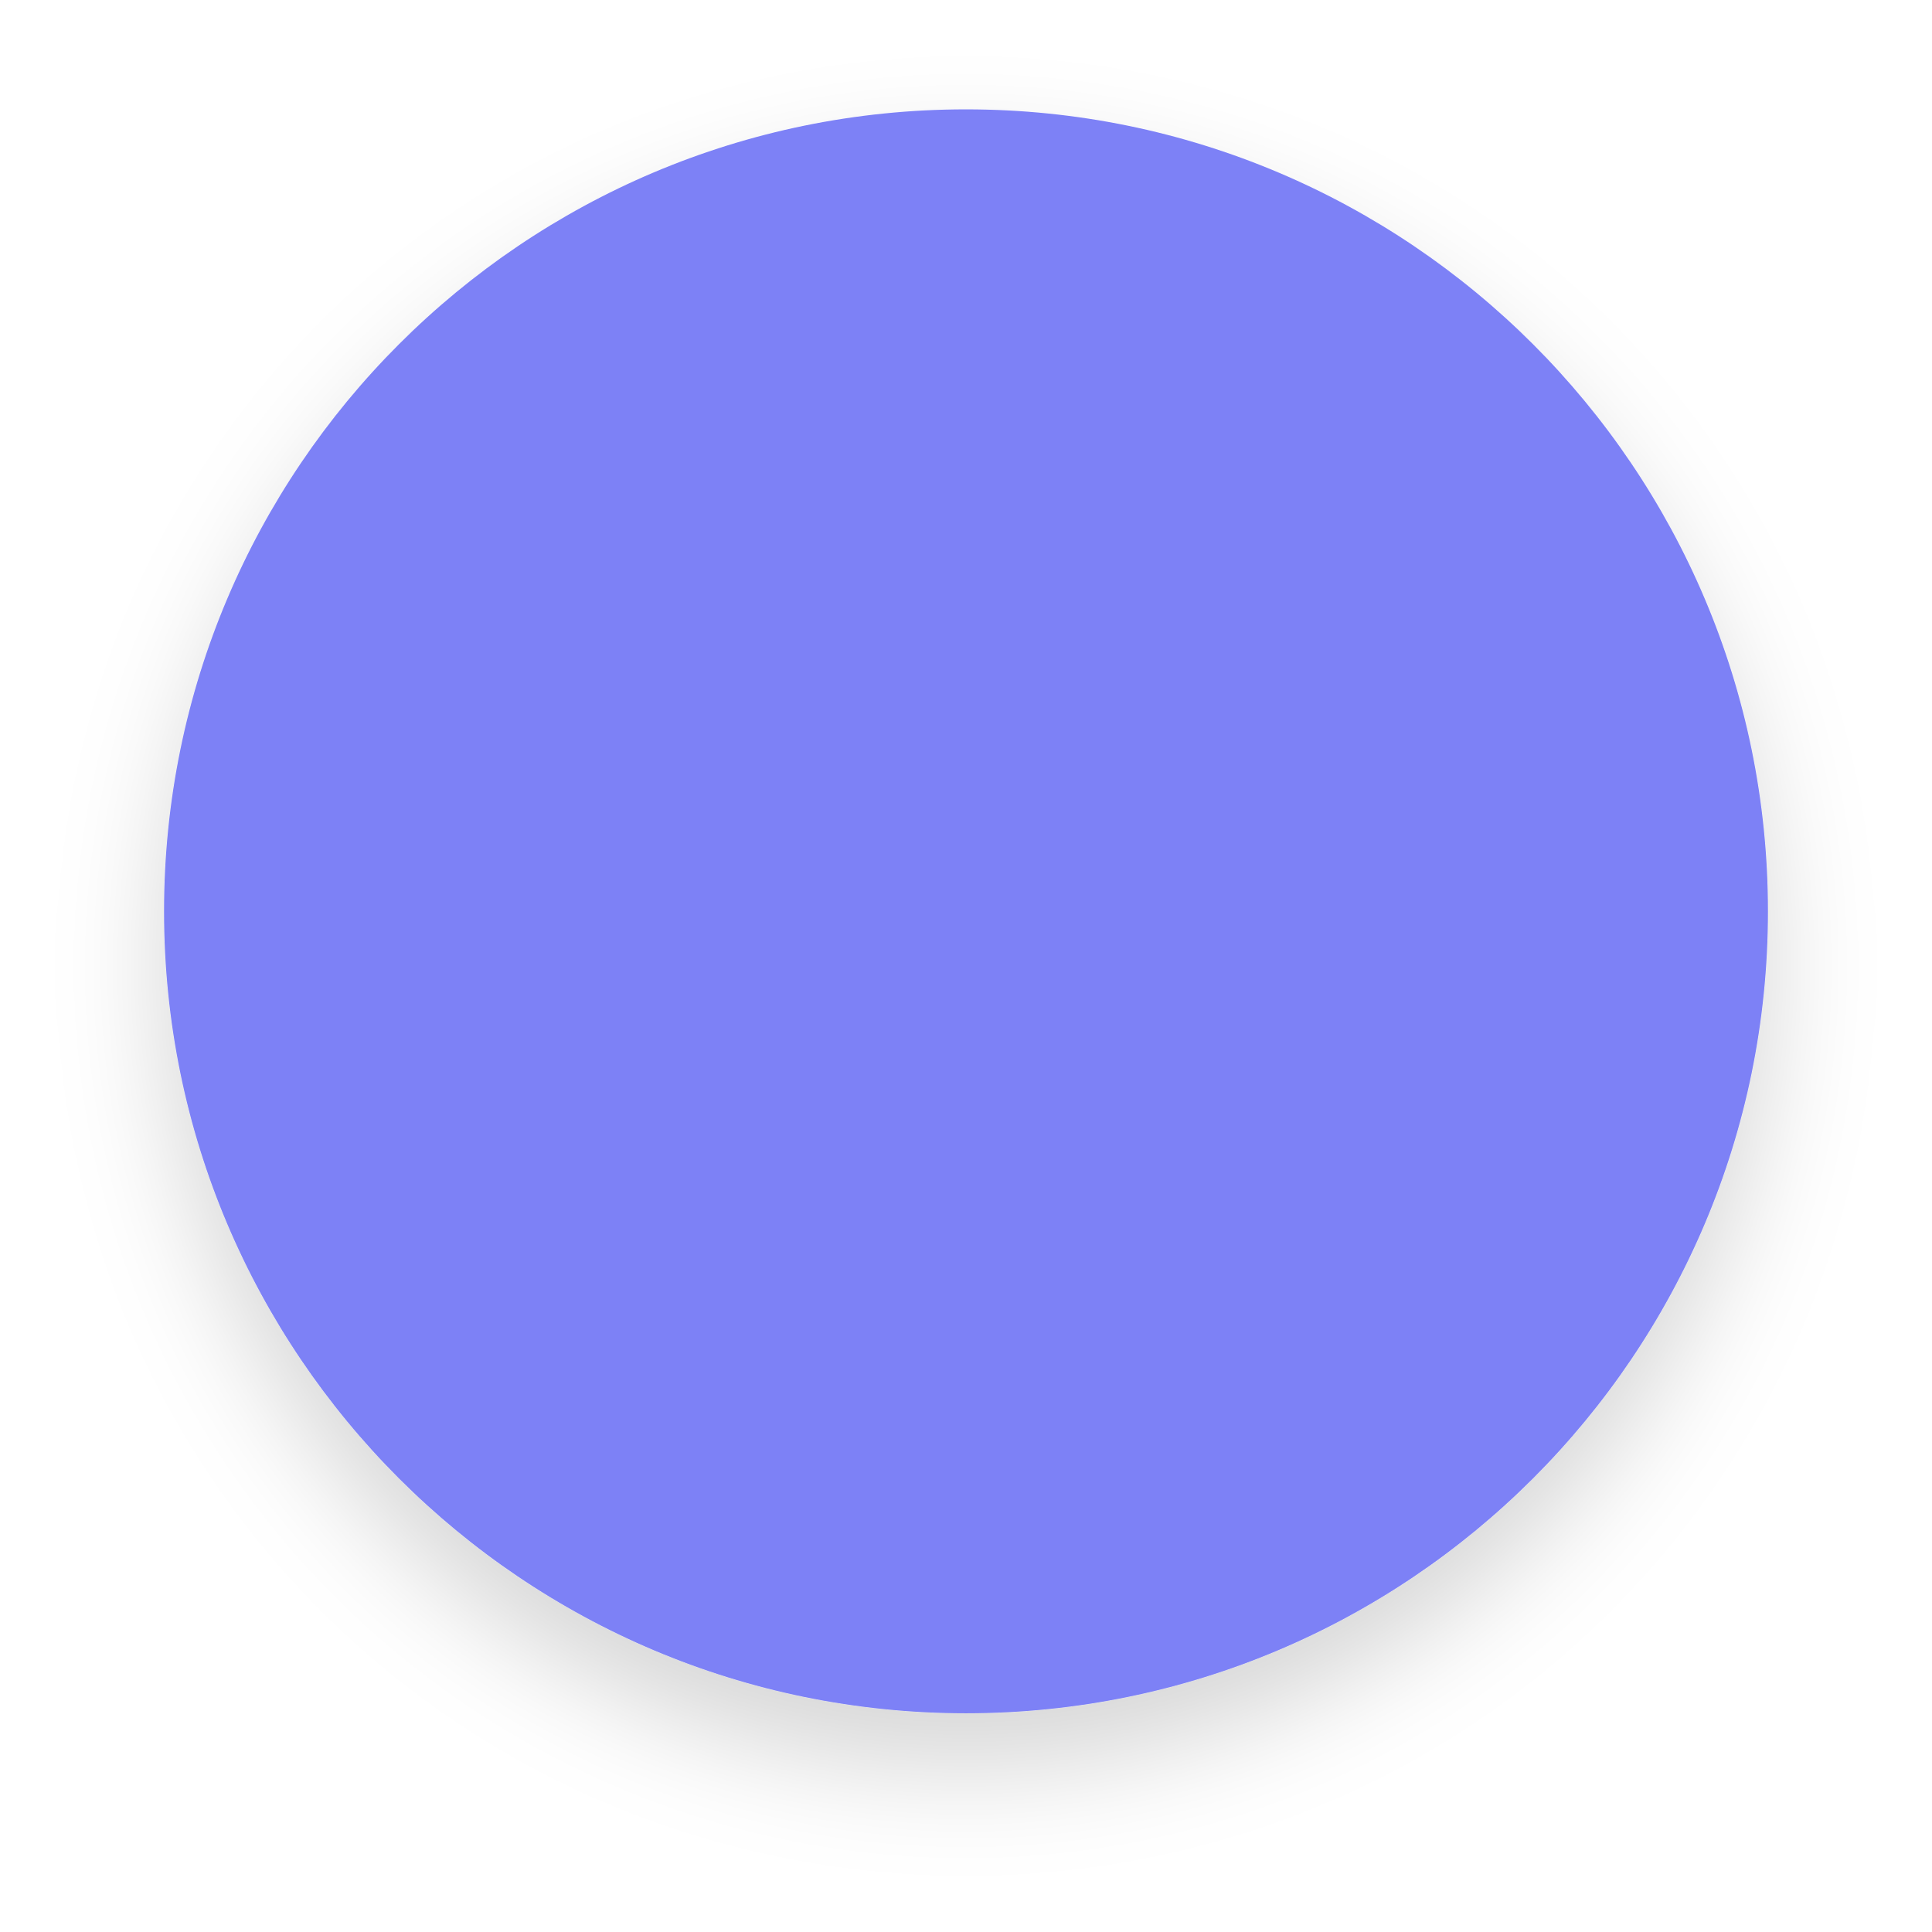
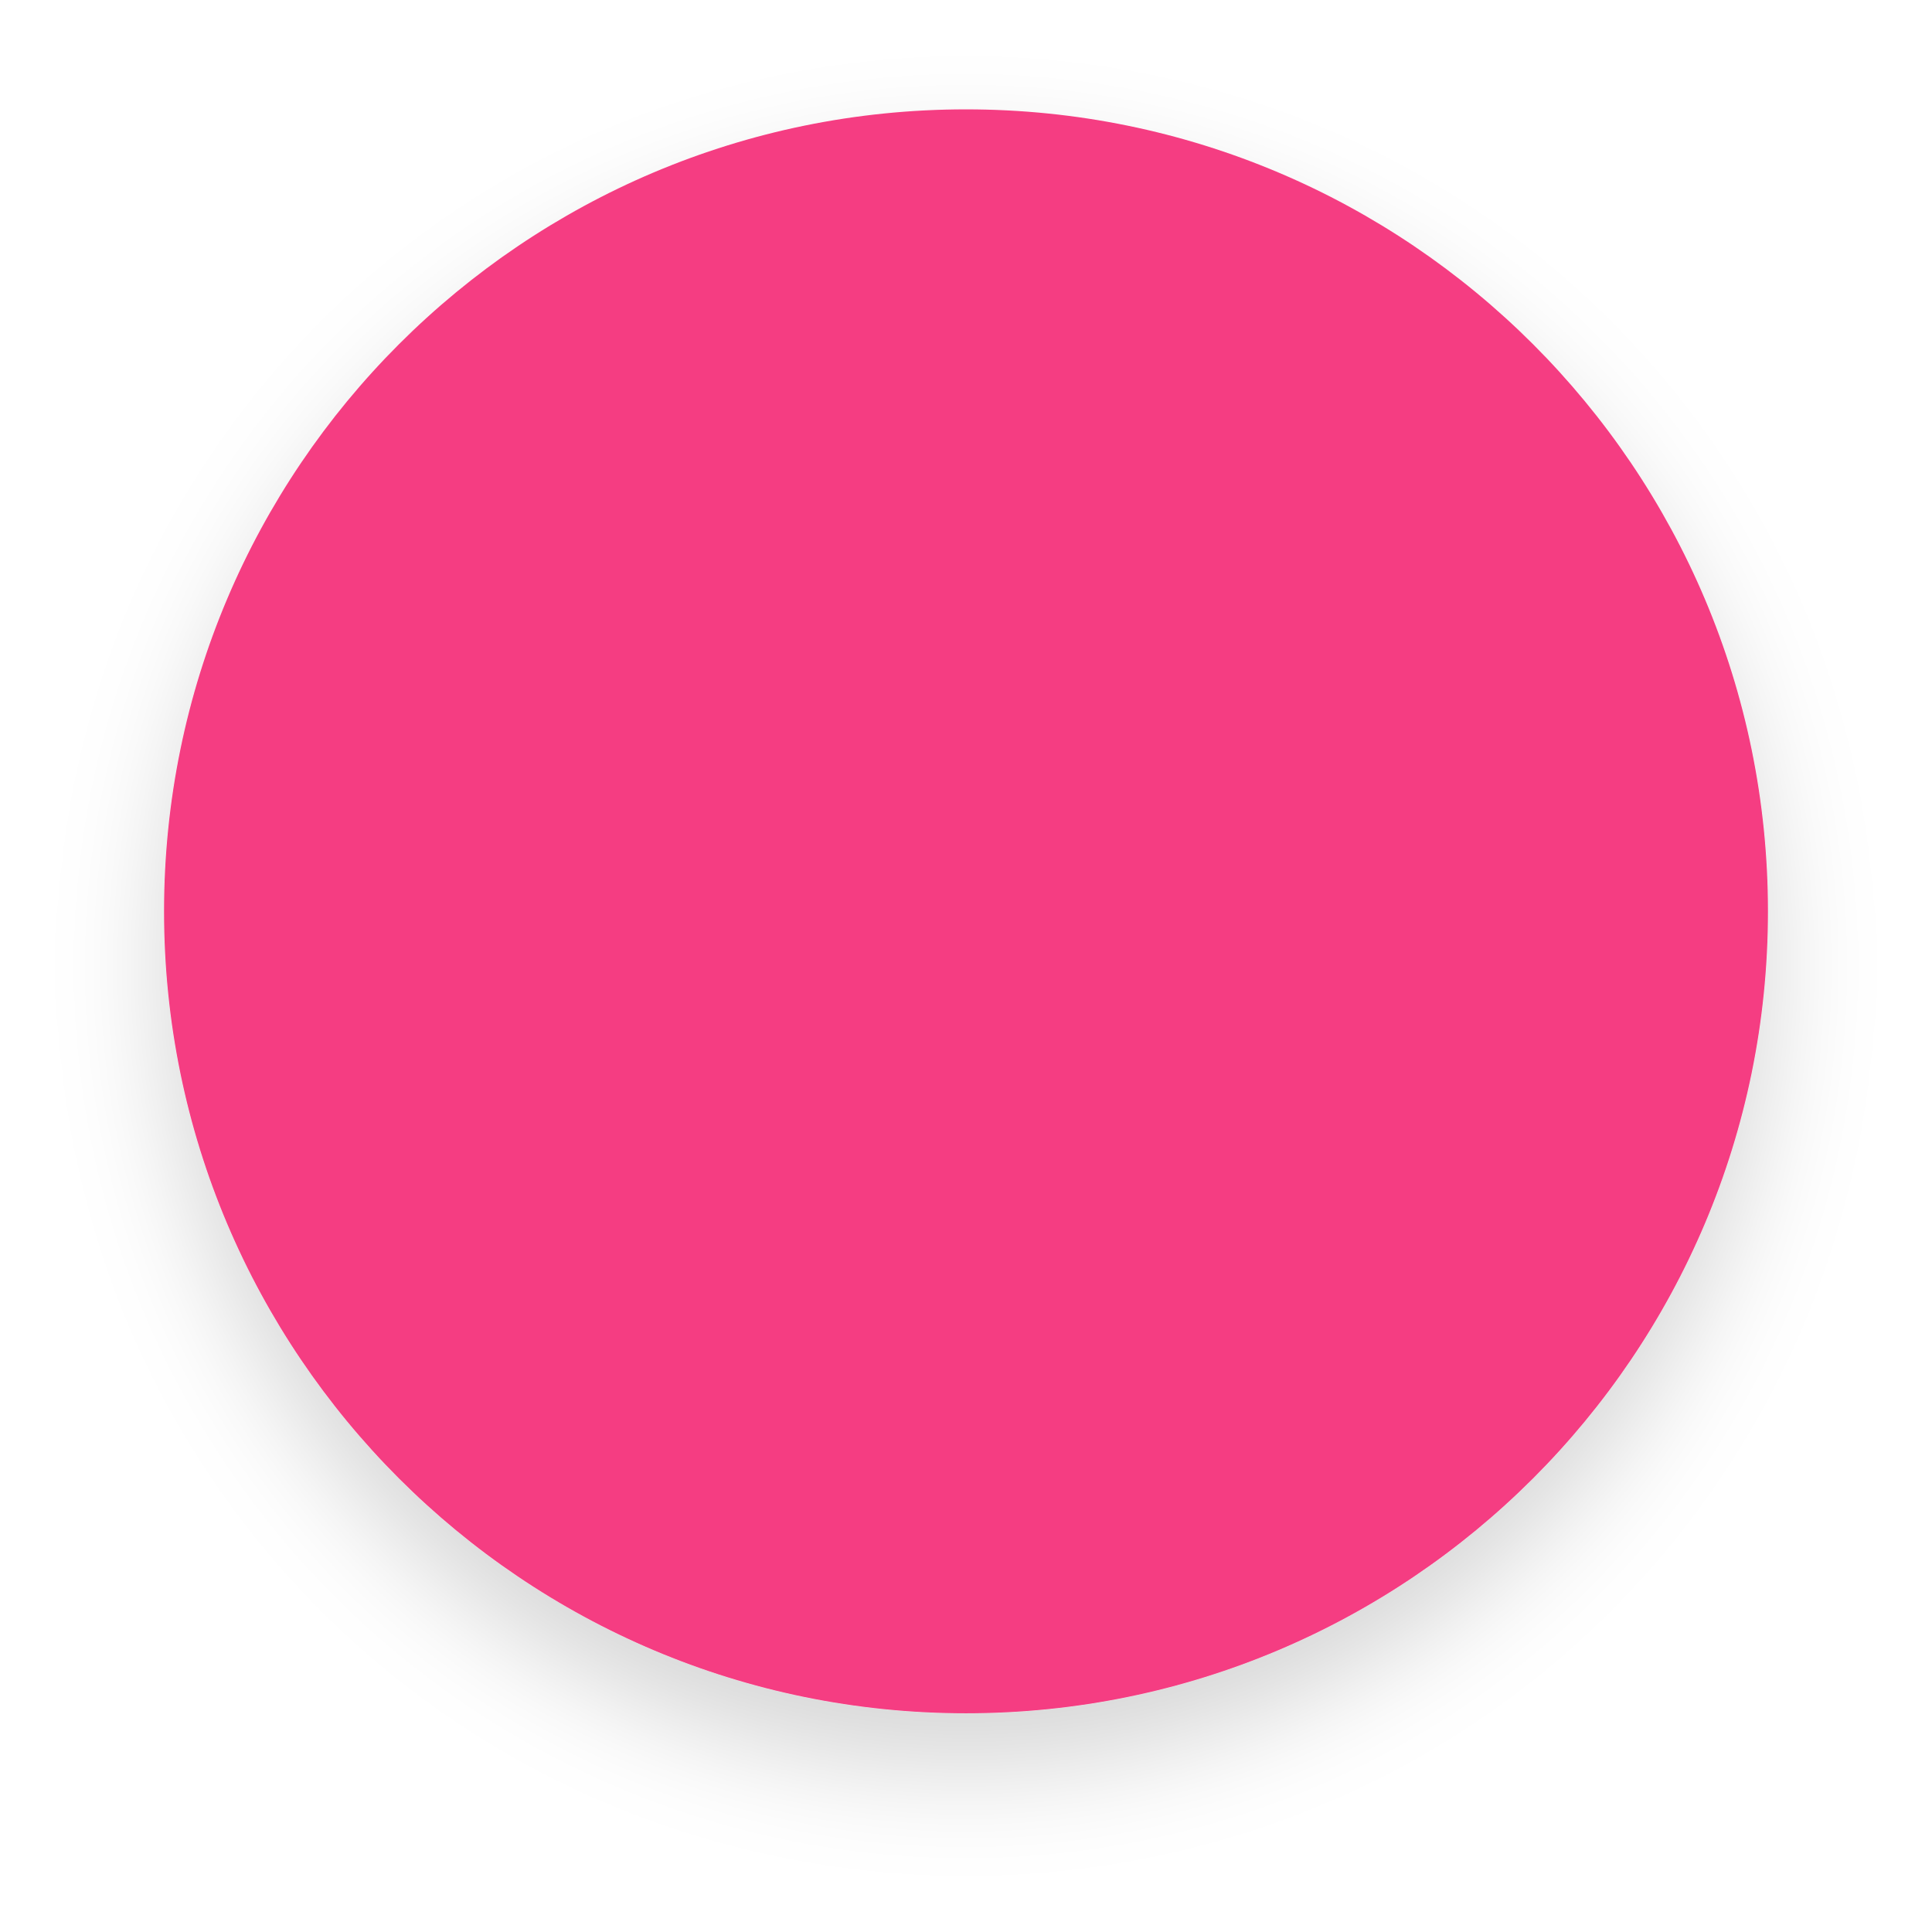
<svg xmlns="http://www.w3.org/2000/svg" width="106" height="106" viewBox="0 0 106 106">
  <defs>
-     <style>.a{fill:#7d81f6;}.b{filter:url(#a);}</style>
+     <style>.a{fill:#f53e82;}.b{filter:url(#a);}</style>
    <filter id="a" x="0" y="0" width="106" height="106" filterUnits="userSpaceOnUse">
      <feOffset dy="3" input="SourceAlpha" />
      <feGaussianBlur stdDeviation="3" result="b" />
      <feFlood flood-opacity="0.161" />
      <feComposite operator="in" in2="b" />
      <feComposite in="SourceGraphic" />
    </filter>
  </defs>
  <g class="b" transform="matrix(1, 0, 0, 1, 0, 0)">
    <circle class="a" cx="44" cy="44" r="44" transform="translate(9 6)" />
  </g>
</svg>
